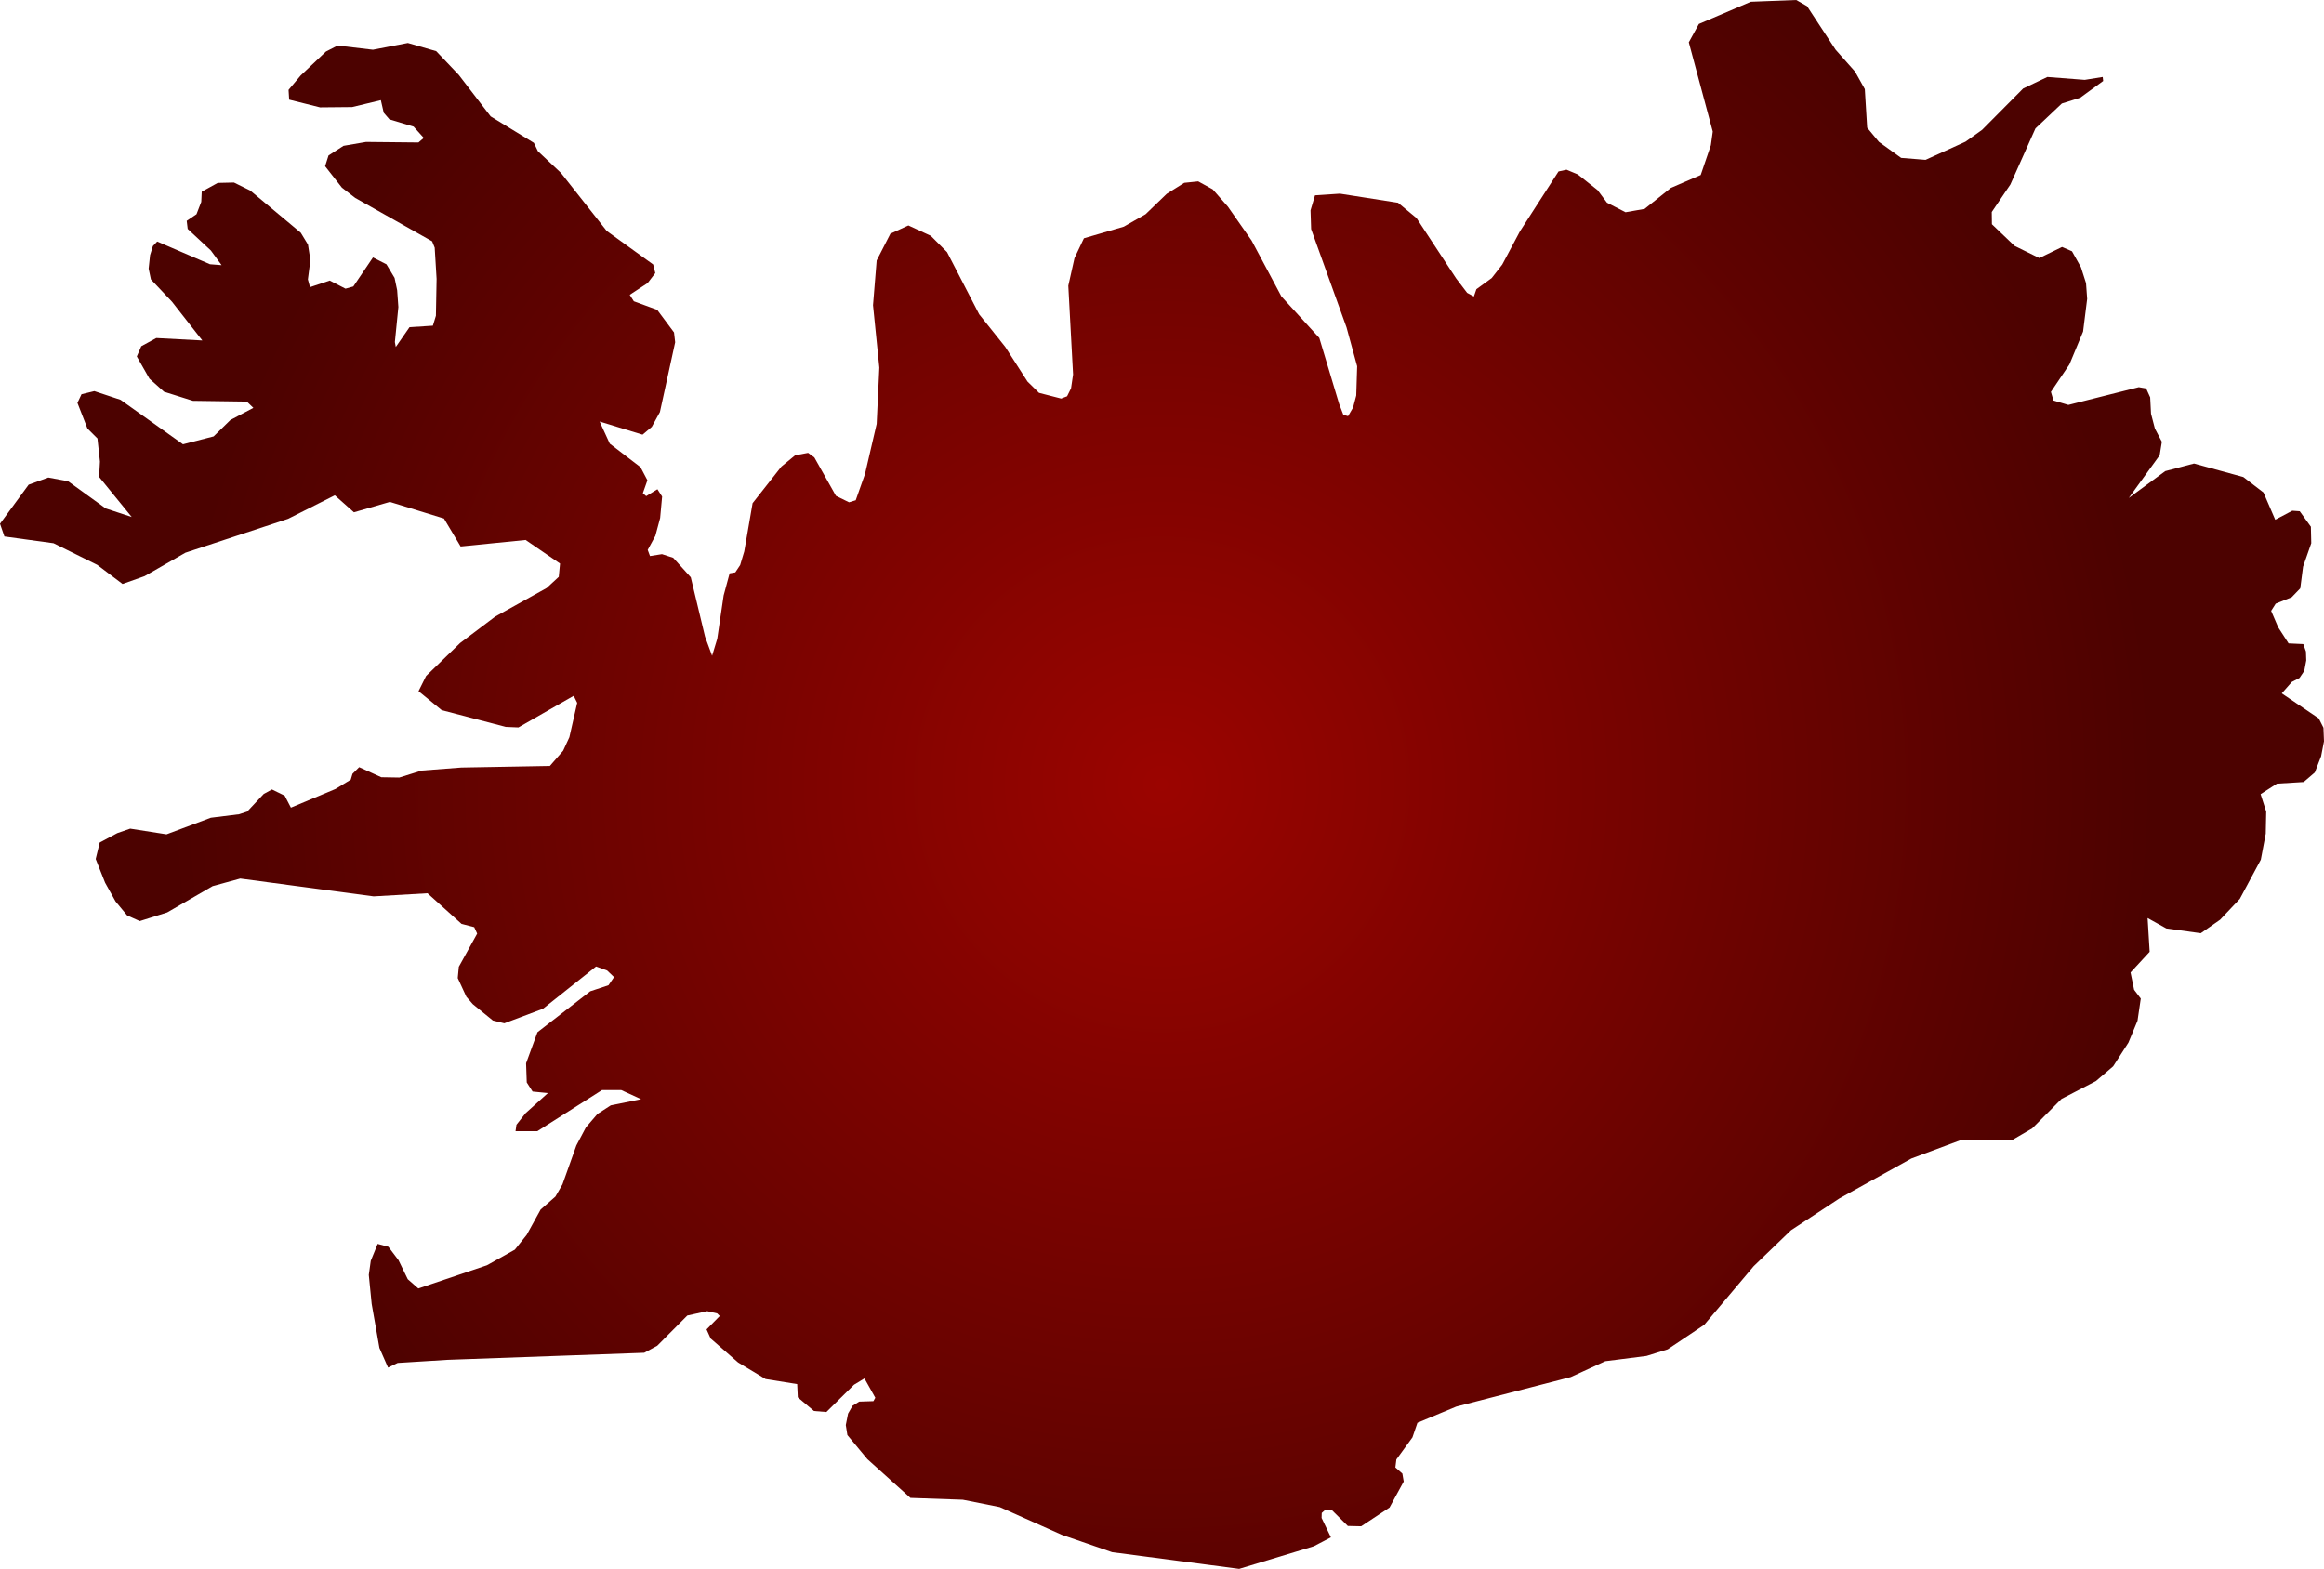
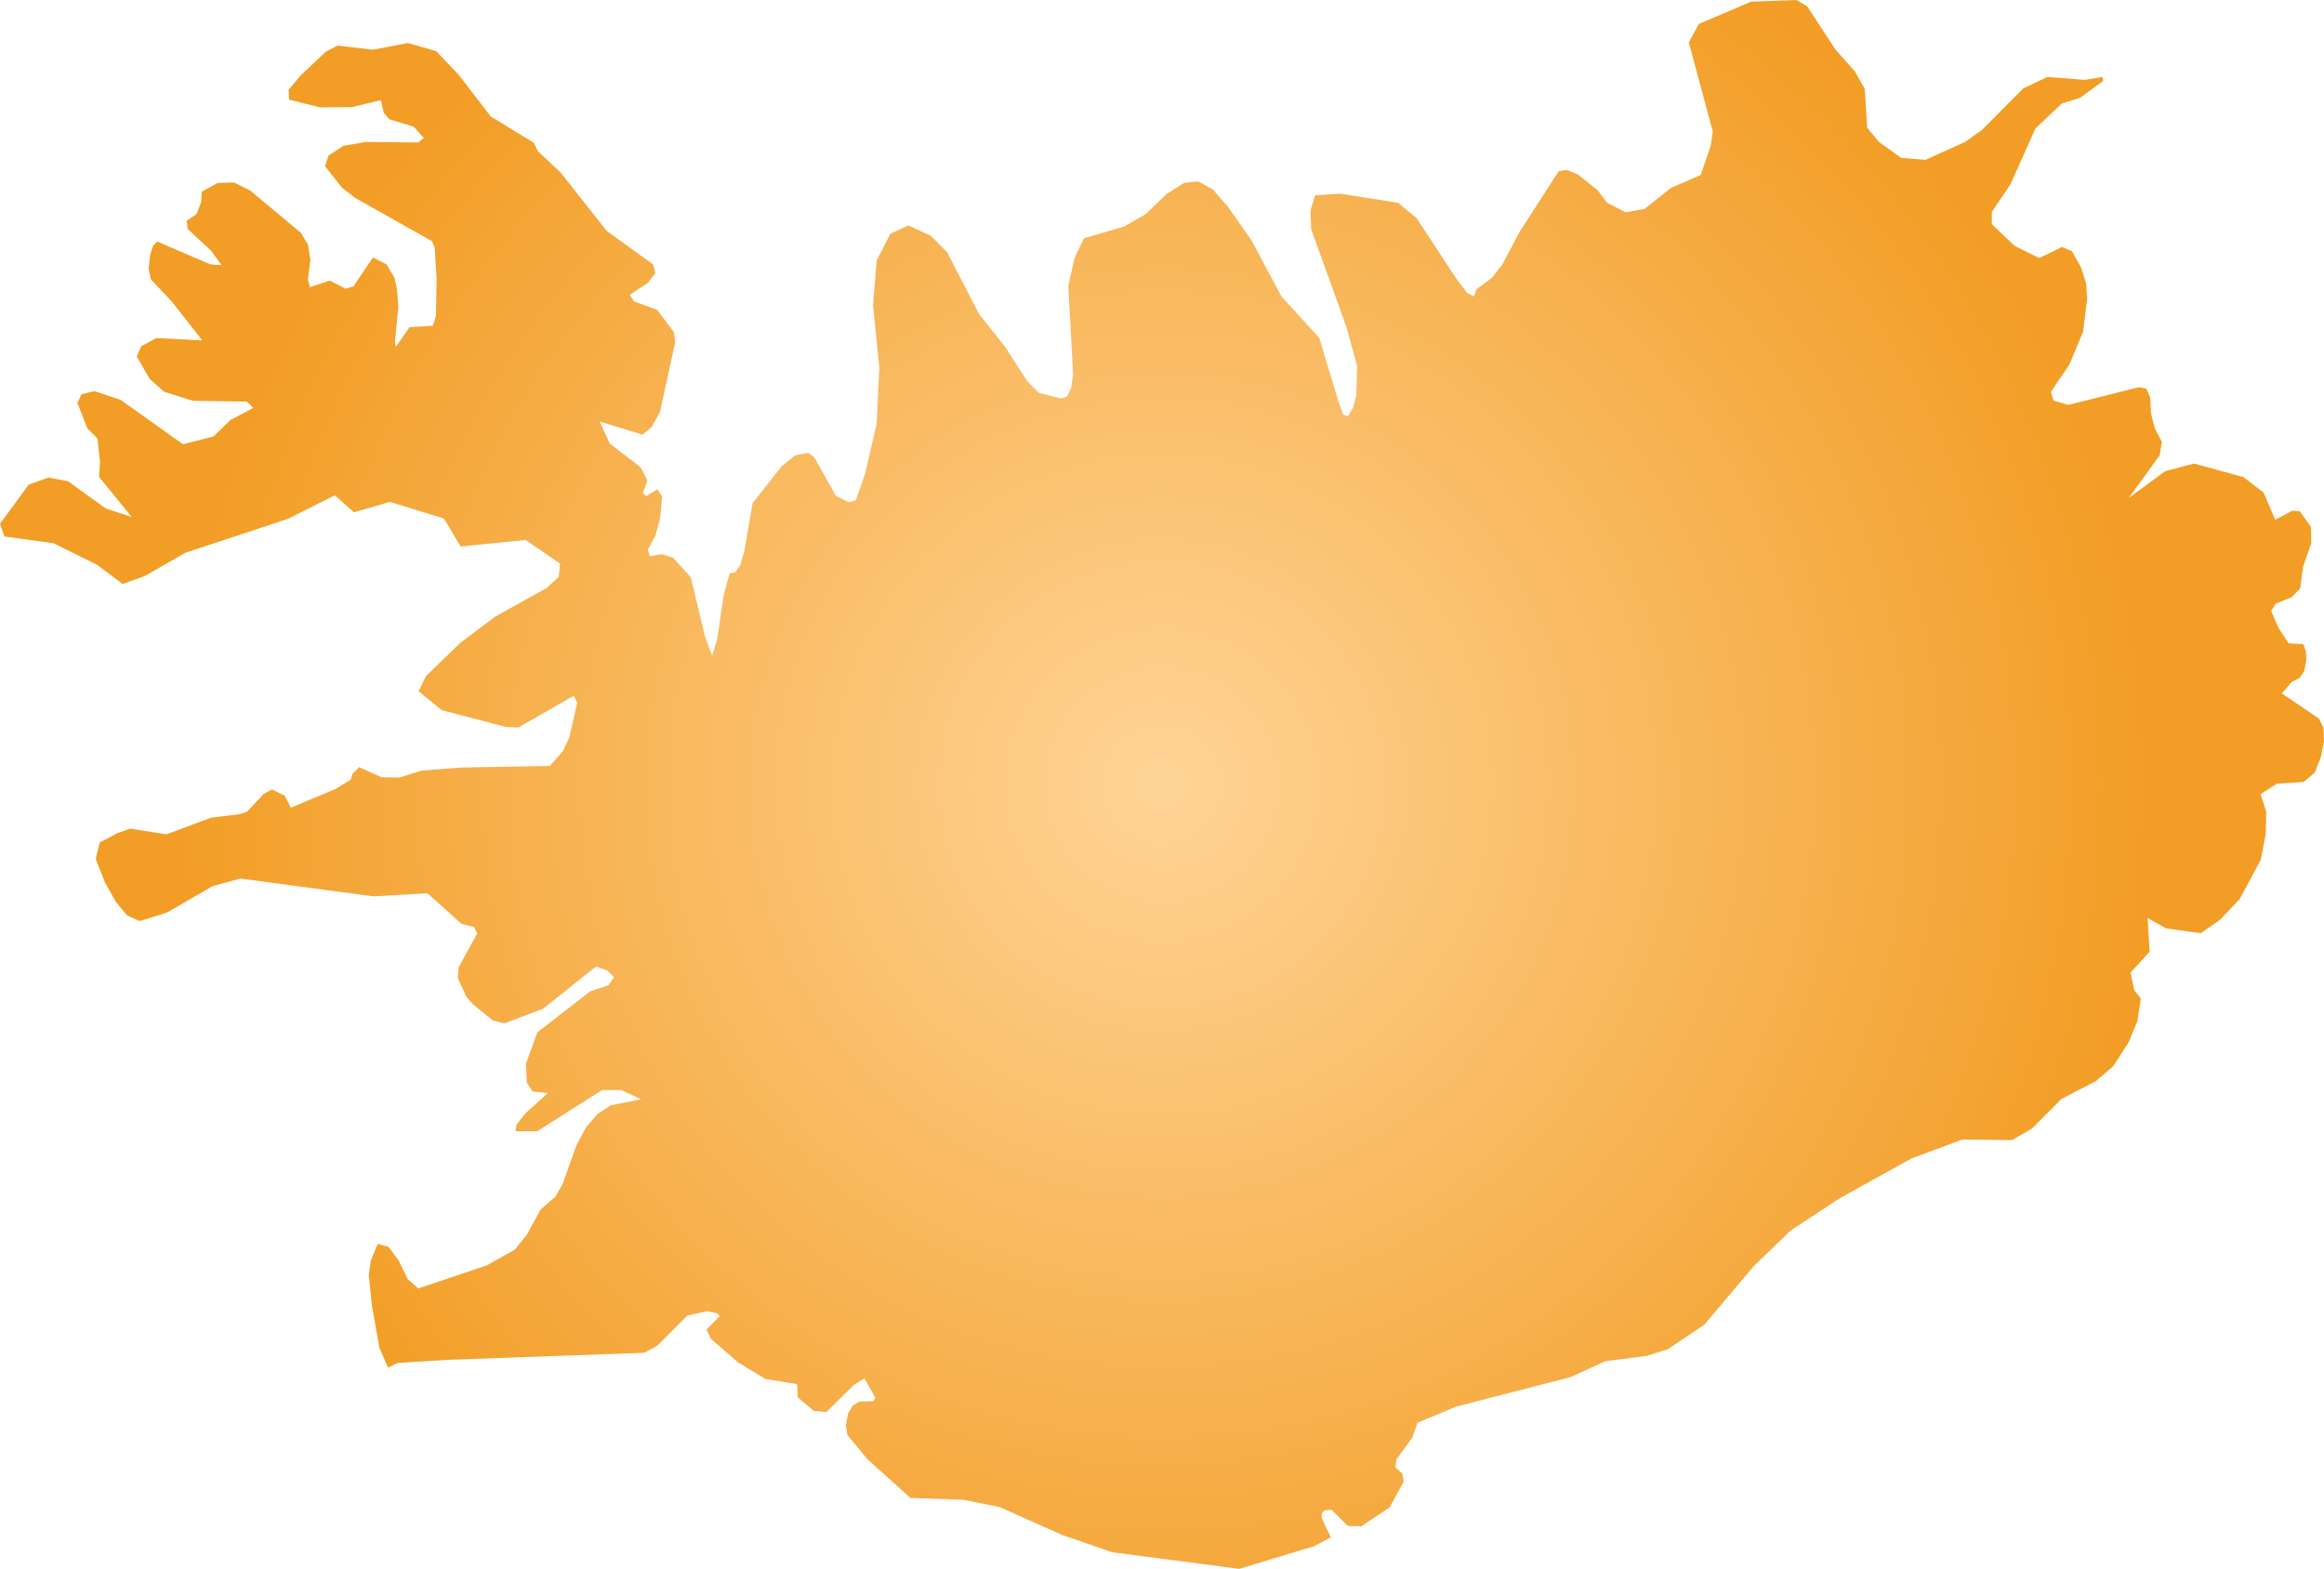
<svg xmlns="http://www.w3.org/2000/svg" width="30.645" height="20.69" viewBox="0 0 30.645 20.69">
  <defs>
    <radialGradient id="radial-gradient" cx="15.322" cy="10.345" r="13.073" gradientUnits="userSpaceOnUse">
-       <stop offset="0" stop-color="#9b0400" />
-       <stop offset="1" stop-color="#4c0200" />
+       <stop offset="0" stop-color="#ffd496" />
+       <stop offset="1" stop-color="#f29d25" />
    </radialGradient>
  </defs>
  <g id="Layer_2" data-name="Layer 2">
    <g id="Layer_1-2" data-name="Layer 1">
      <path id="IS" d="M25.069,2.082l.322.026.526-.239.22-.157.541-.545.319-.152.493.038.237-.038.006.053-.303.221-.242.076-.348.329-.331.74-.245.362.002.161.298.285.327.161.3-.146.131.057.118.211.067.209.015.207-.054.432-.18.433-.244.362.034.114.196.058.929-.234.097.017.053.117.011.216.051.195.092.175-.029.178-.407.563.481-.354.379-.1.65.178.266.204.155.359.225-.119.098.007.147.204.005.218-.108.309-.037.286-.113.117-.211.085-.06.095.093.217.137.212.194.009.035.098.004.117-.026.138-.063.094-.101.052-.133.151.488.33.062.123.007.179-.038.197-.083.214-.147.126-.352.021-.216.139.074.23-.006.291-.065.343-.277.517-.26.275-.255.178-.454-.063-.247-.137.027.445-.252.273.047.228.088.116-.043.292-.12.289-.201.312-.228.195-.453.235-.387.389-.264.154-.658-.007-.671.25-.948.526-.639.42-.493.475-.651.772-.483.324-.279.087-.543.069-.455.209-1.511.39-.511.213-.066.193-.212.291-.013.105.092.081.018.105-.187.343-.374.247-.176-.004-.214-.213-.093.008-.037.033-.002.066.123.256-.226.118-.984.298-1.675-.22-.663-.229-.819-.366-.487-.097-.691-.024-.568-.512-.263-.317-.021-.132.03-.151.059-.103.088-.055.187-.006.025-.045-.143-.255-.137.083-.365.36-.163-.013-.214-.18-.008-.175-.417-.067-.363-.219-.361-.315-.054-.12.174-.177-.034-.034-.131-.03-.263.058-.397.399-.171.092-2.593.093-.658.041-.127.061-.114-.259-.102-.58-.038-.383.026-.186.091-.223.141.038.134.177.122.251.139.122.905-.306.368-.206.156-.195.184-.334.195-.171.093-.161.183-.513.126-.238.152-.177.176-.114.4-.081-.263-.121H7.939l-.854.543H6.798l.012-.085.121-.153.294-.265-.202-.02-.077-.12-.009-.253.15-.409.696-.54.241-.08.073-.107-.091-.087-.146-.053-.7.557-.51.192-.151-.037-.264-.215-.085-.097-.114-.247.014-.149.242-.438-.039-.085-.167-.043-.449-.404-.71.041-1.759-.235-.364.1-.599.347-.362.114-.167-.075-.152-.184-.138-.247-.124-.313.053-.217.232-.124.17-.059.479.075.584-.219.372-.046.107-.035.219-.233.108-.059.168.082.082.158.587-.246.202-.123.023-.077.088-.088.292.133.237.004.295-.092.522-.04,1.169-.021L7.426,9.9l.082-.178.103-.453-.046-.093-.729.417-.167-.007-.845-.221-.305-.25.1-.201.448-.434.462-.348.68-.378.159-.147.017-.175-.454-.311-.857.086-.22-.369-.713-.219-.474.137-.252-.224-.616.31-1.354.447-.539.309-.29.103-.334-.252L.706,7.164.058,7.075,0,6.907l.378-.515.259-.094.26.048.497.359.343.113-.43-.528.011-.203-.033-.305-.132-.131-.132-.338.054-.114.169-.041.346.115.823.586.404-.104.221-.216.303-.16-.086-.083-.711-.01-.381-.12-.192-.172-.167-.293.059-.135.198-.108.607.032-.4-.511L1.99,3.685l-.03-.142.019-.178.037-.12.057-.06.696.3.153.012-.141-.193-.306-.285-.013-.107.129-.087.063-.163.006-.134.211-.116.214-.005.215.106.666.556.095.156.032.205-.033.255.028.102.26-.087.208.107.103-.029.259-.383.178.091.107.179.034.162.016.222-.046.462.012.065L5.4,4.315l.308-.02.04-.131.009-.486-.025-.412-.034-.084L4.684,2.61l-.176-.136-.221-.282.045-.142.198-.127.297-.051.691.007.07-.06L5.454,1.67l-.319-.096L5.06,1.487l-.038-.166-.379.091-.423.004-.407-.102-.008-.129.16-.19L4.298.68,4.452.601l.465.055L5.378.567l.374.108.297.312.421.548.57.349.053.11.303.285L8,3.045l.613.443.028.113-.101.132-.236.155.054.085.308.113.222.298.015.13-.201.92-.107.195-.122.103-.566-.173.134.292.405.31.091.173-.06.17.044.039.148-.091.062.096-.026.283-.063.235-.101.186.03.081.158-.025.148.048.232.257.188.783.093.252.068-.224.084-.571.079-.292.075-.013.064-.096.054-.18.11-.636.38-.483.181-.149.171-.032.082.06.285.507.173.085.088-.027.122-.345.154-.662.035-.742-.083-.823.048-.59.181-.353.237-.109.295.136.215.216.424.82.343.429.294.458.152.149.292.075.078-.03.052-.105.027-.182-.063-1.171.082-.365.124-.261.526-.153.287-.164.279-.269.231-.145.184-.019.191.105.201.229.312.446.393.737.5.548.261.868.056.146.062.017.066-.113.042-.159.012-.386-.14-.512-.467-1.297-.008-.247.059-.198.329-.022.766.12.244.202.521.794.146.192.089.048.033-.096.202-.147.139-.178.233-.438.509-.79.106-.023.148.062.261.207.124.166.245.126.251-.044.347-.277.393-.17.134-.393.025-.18L22.269.558l.133-.242.685-.293L23.686,0l.142.081.377.575.256.288.129.231.031.509.155.187Z" fill="url(#radial-gradient)" />
    </g>
  </g>
</svg>
